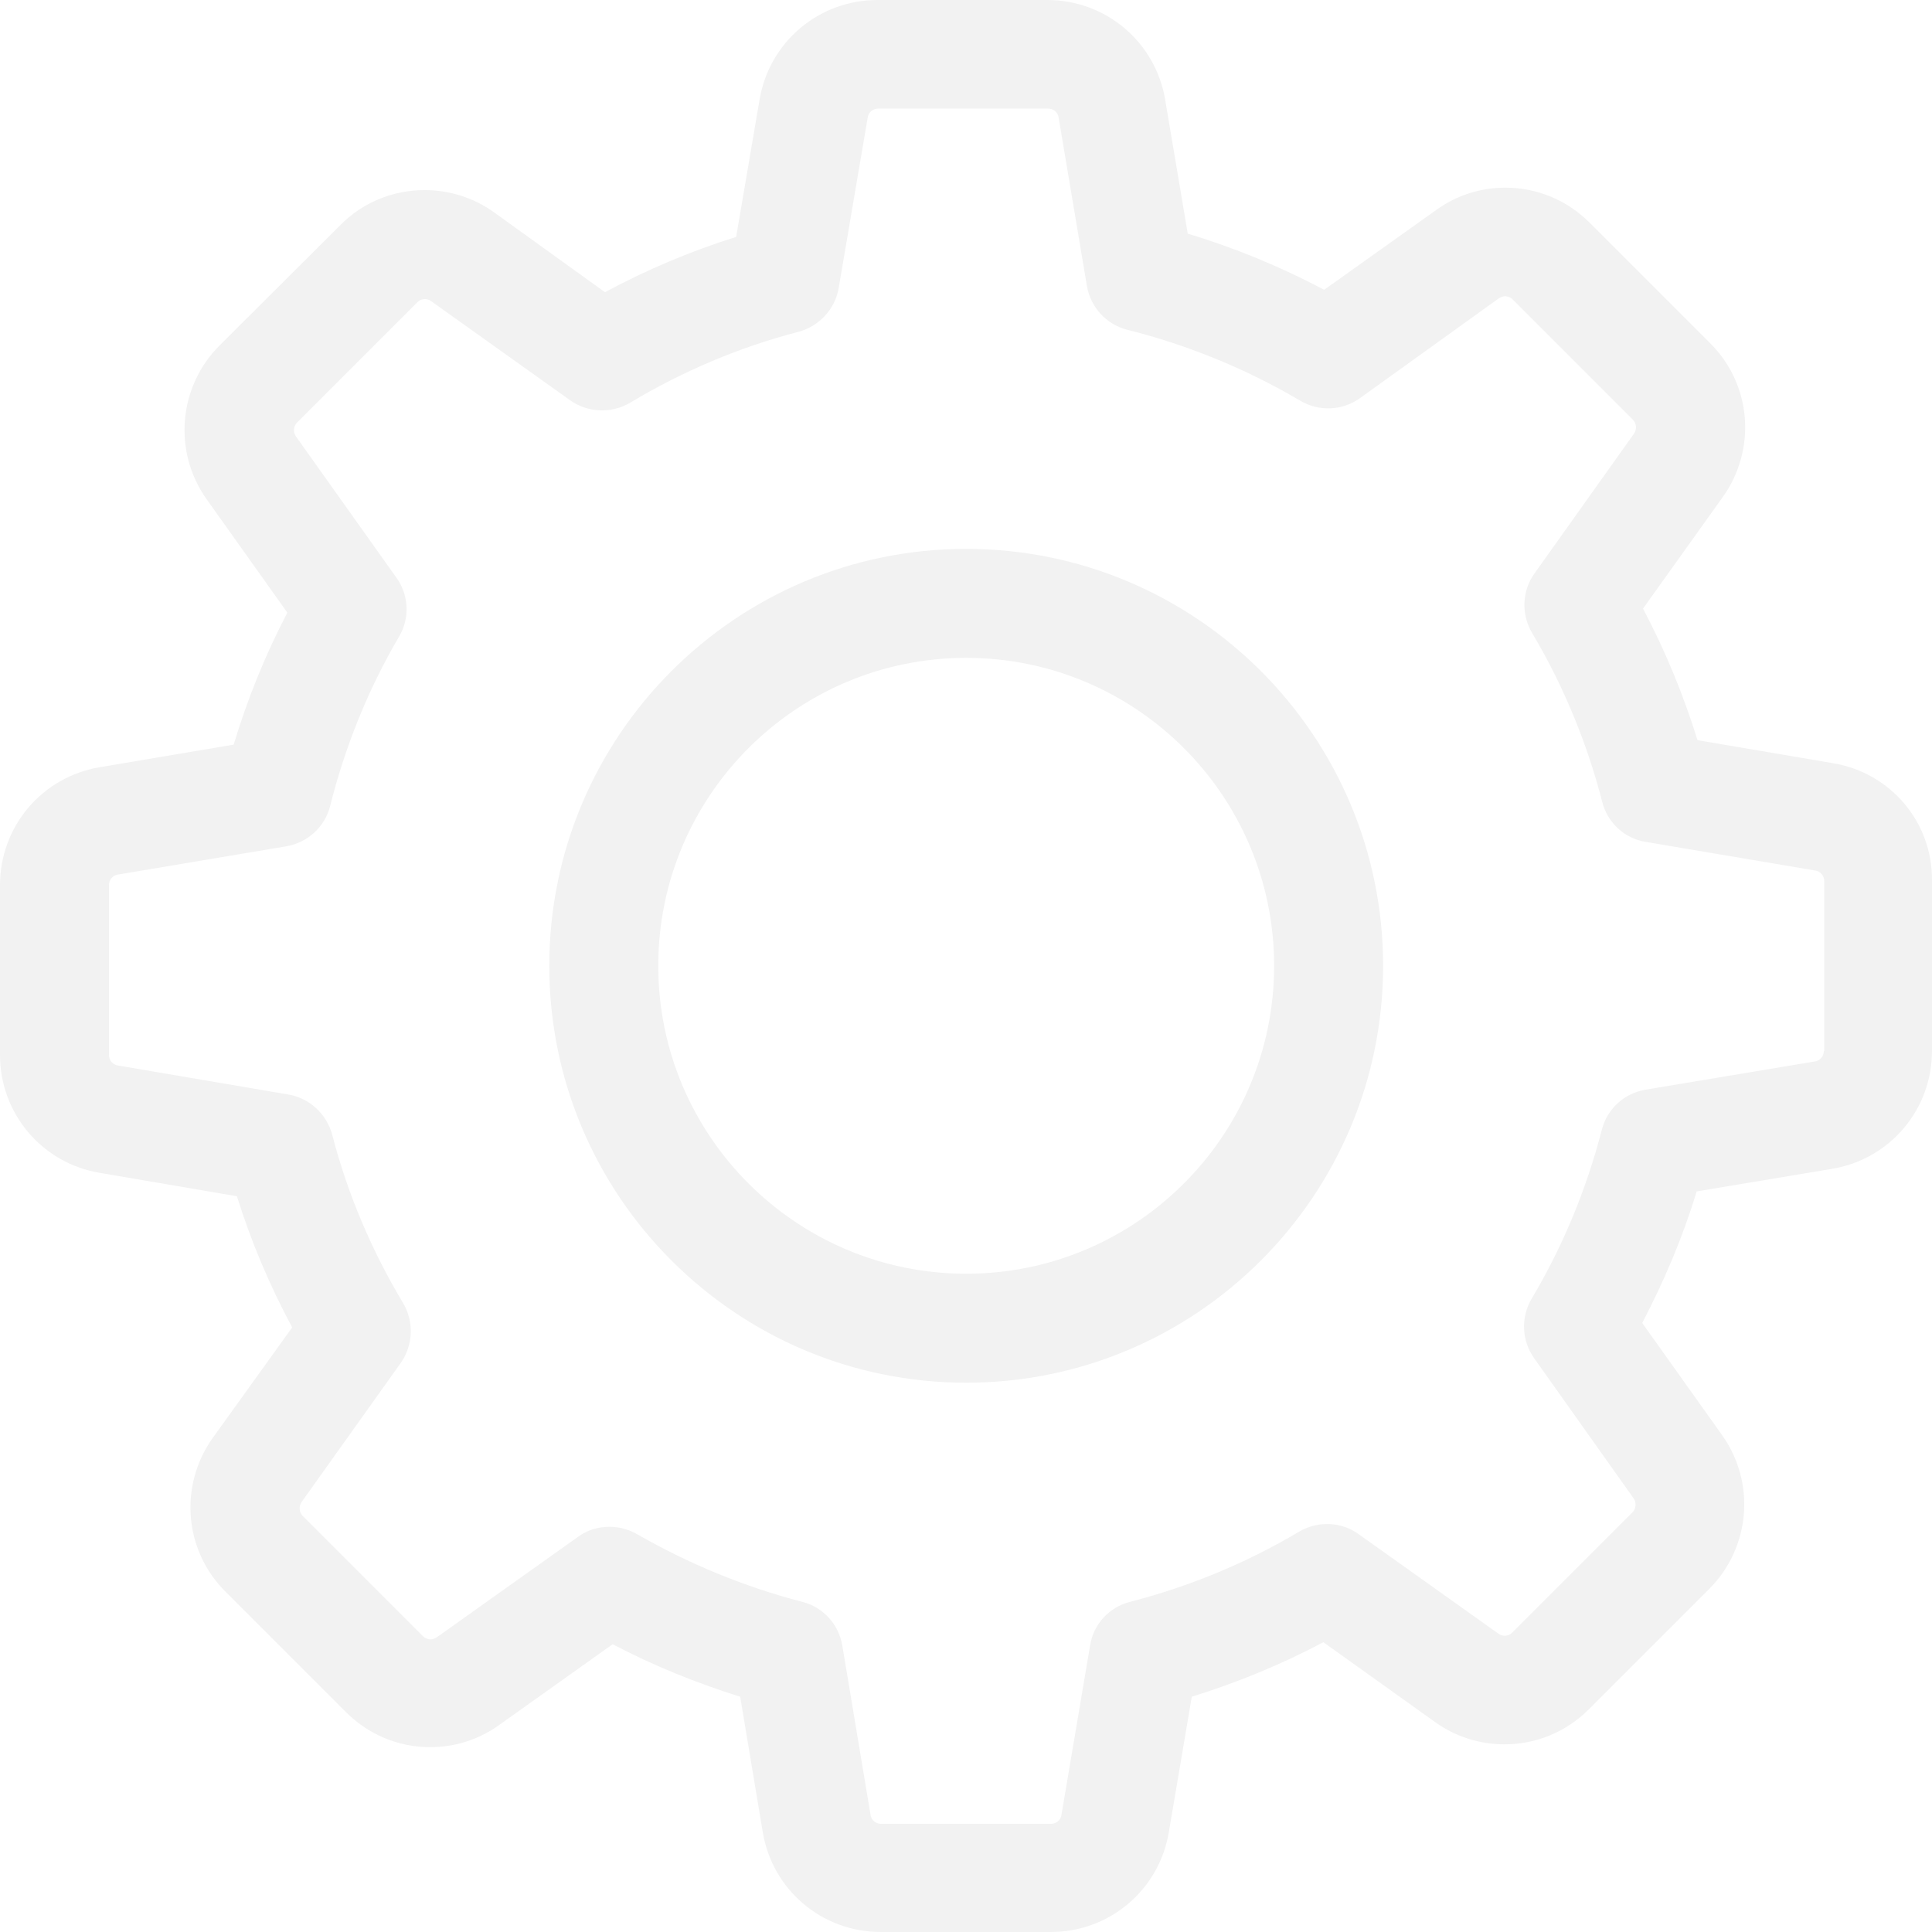
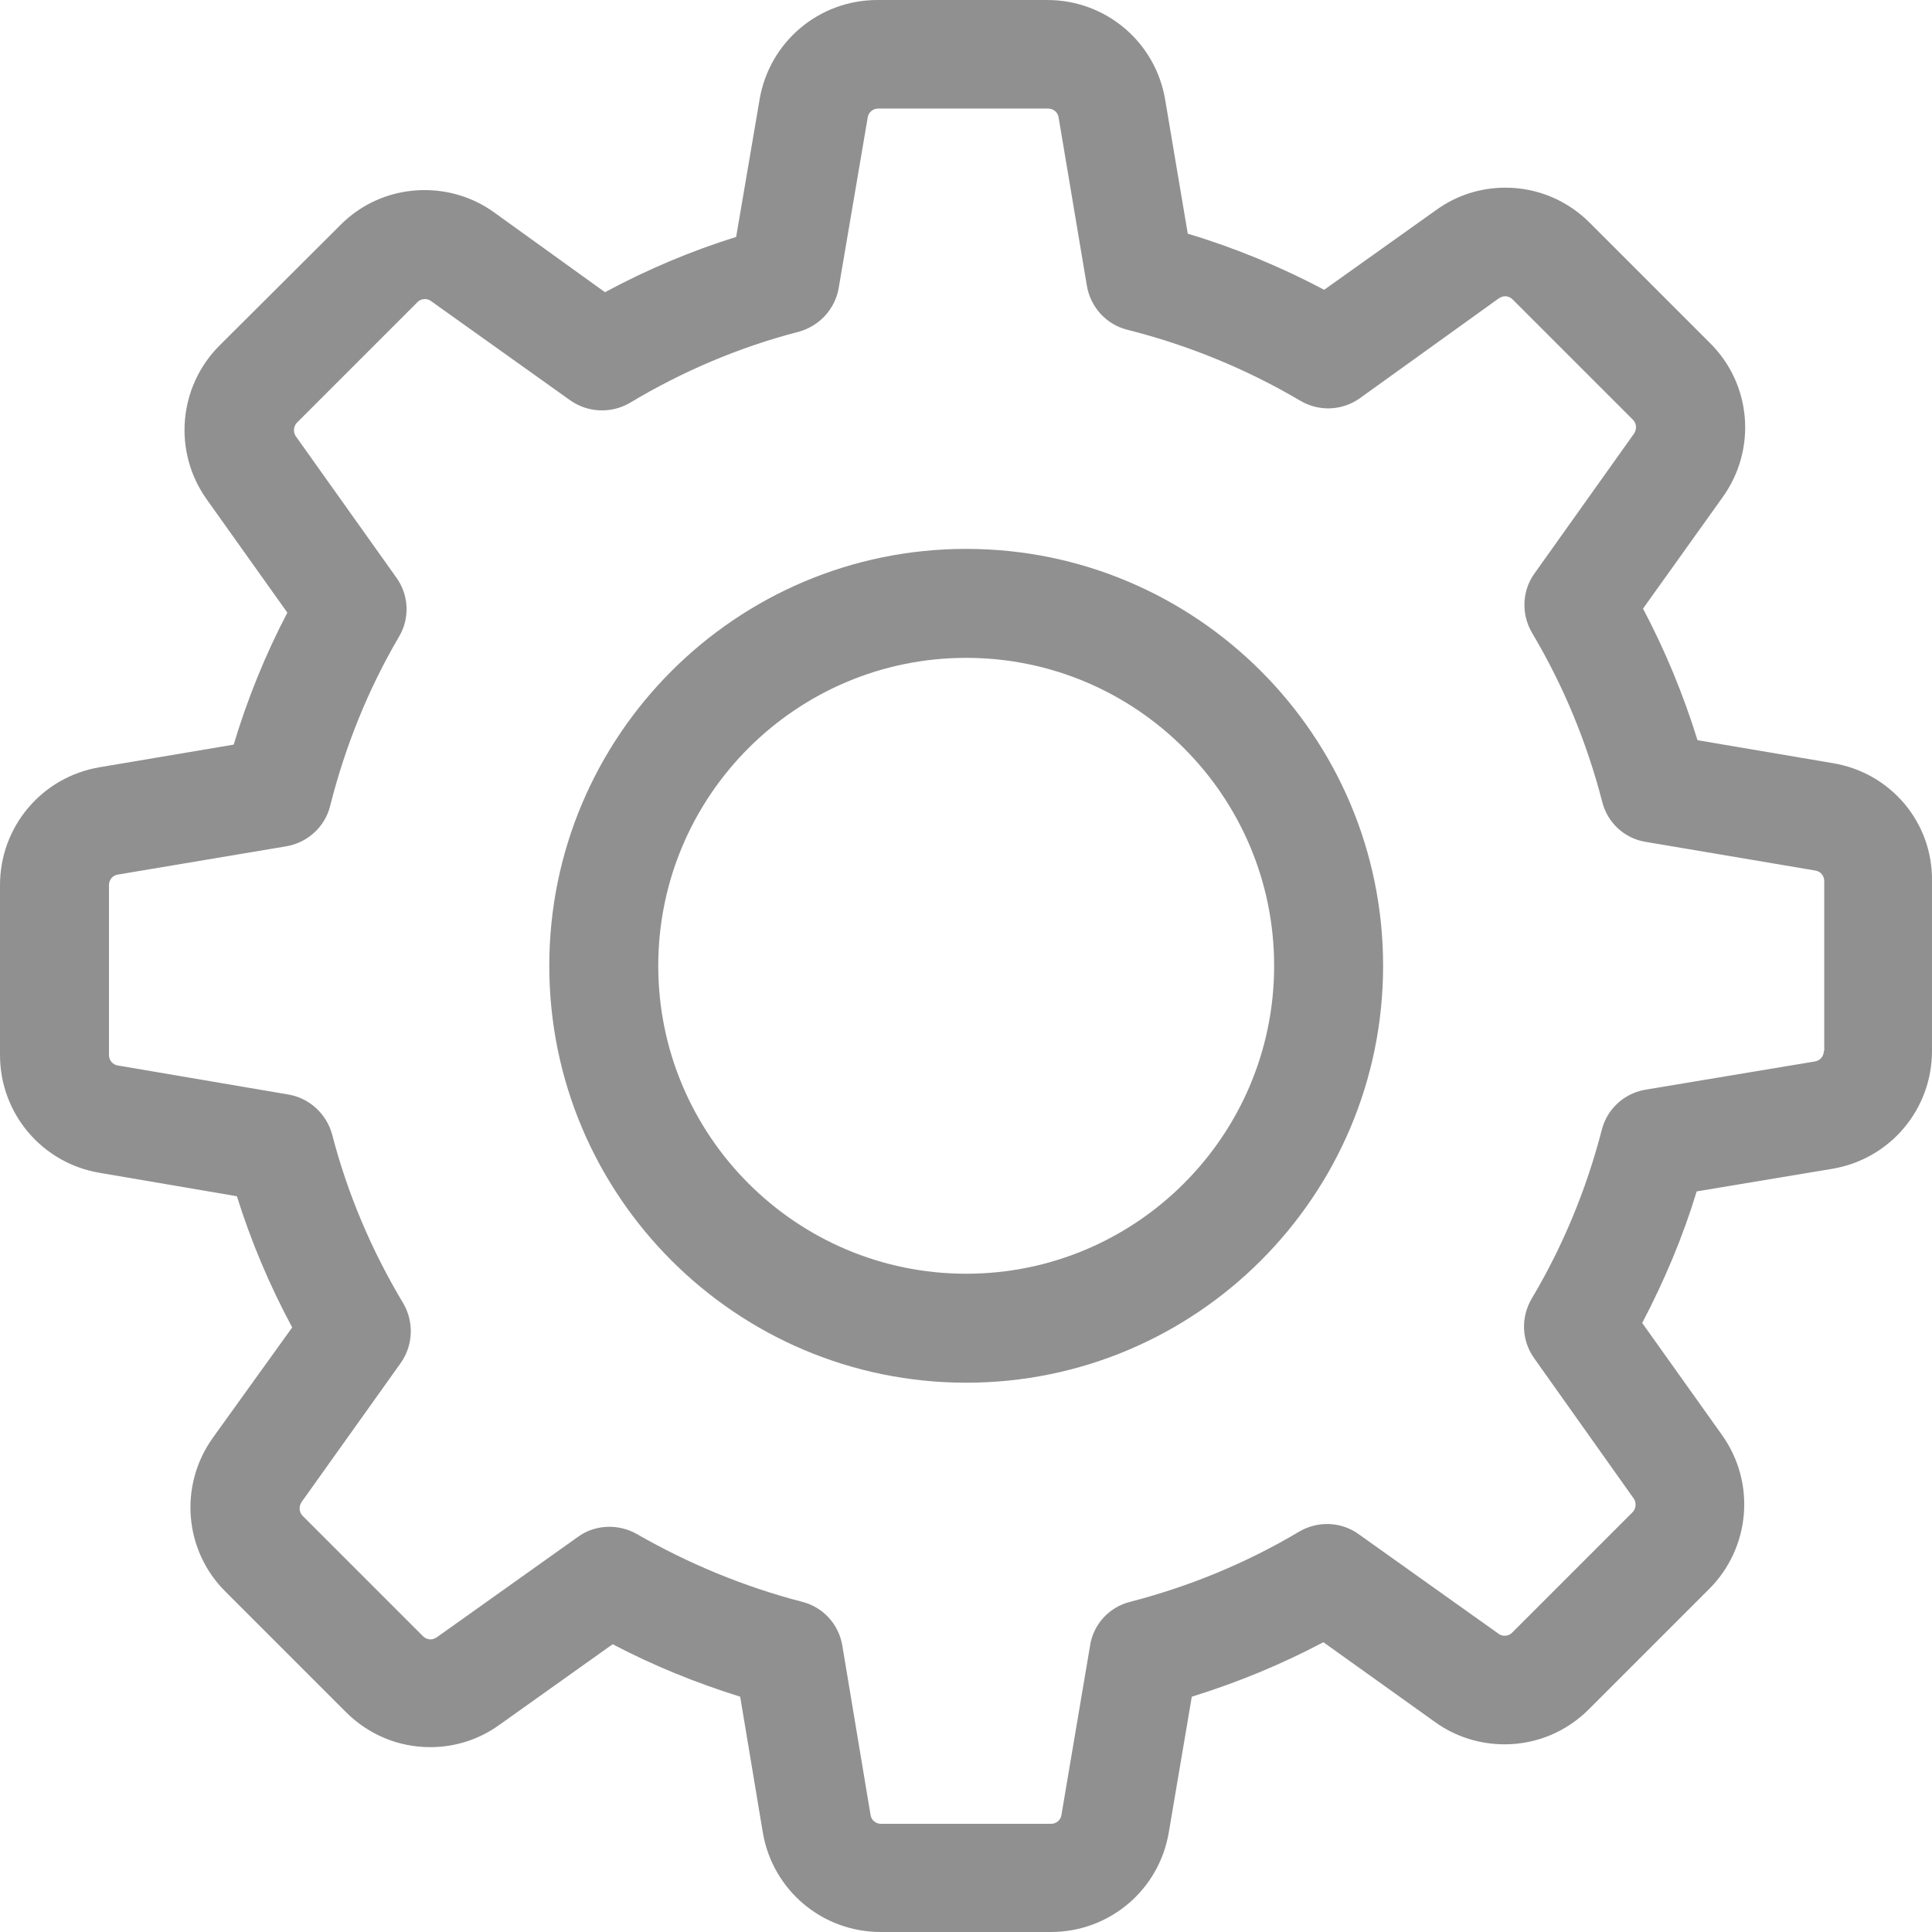
- <svg xmlns="http://www.w3.org/2000/svg" version="1.1" id="Capa_1" x="0px" y="0px" viewBox="0 0 478.703 478.703" style="enable-background:new 0 0 478.703 478.703;" xml:space="preserve" fill="#F2F2F2">
+ <svg xmlns="http://www.w3.org/2000/svg" version="1.1" id="Capa_1" x="0px" y="0px" viewBox="0 0 478.703 478.703" style="enable-background:new 0 0 478.703 478.703;" xml:space="preserve" fill="#909090">
  <g>
    <g>
      <path d="M454.2,189.101l-33.6-5.7c-3.5-11.3-8-22.2-13.5-32.6l19.8-27.7c8.4-11.8,7.1-27.9-3.2-38.1l-29.8-29.8    c-5.6-5.6-13-8.7-20.9-8.7c-6.2,0-12.1,1.9-17.1,5.5l-27.8,19.8c-10.8-5.7-22.1-10.4-33.8-13.9l-5.6-33.2    c-2.4-14.3-14.7-24.7-29.2-24.7h-42.1c-14.5,0-26.8,10.4-29.2,24.7l-5.8,34c-11.2,3.5-22.1,8.1-32.5,13.7l-27.5-19.8    c-5-3.6-11-5.5-17.2-5.5c-7.9,0-15.4,3.1-20.9,8.7l-29.9,29.8c-10.2,10.2-11.6,26.3-3.2,38.1l20,28.1    c-5.5,10.5-9.9,21.4-13.3,32.7l-33.2,5.6c-14.3,2.4-24.7,14.7-24.7,29.2v42.1c0,14.5,10.4,26.8,24.7,29.2l34,5.8    c3.5,11.2,8.1,22.1,13.7,32.5l-19.7,27.4c-8.4,11.8-7.1,27.9,3.2,38.1l29.8,29.8c5.6,5.6,13,8.7,20.9,8.7c6.2,0,12.1-1.9,17.1-5.5    l28.1-20c10.1,5.3,20.7,9.6,31.6,13l5.6,33.6c2.4,14.3,14.7,24.7,29.2,24.7h42.2c14.5,0,26.8-10.4,29.2-24.7l5.7-33.6    c11.3-3.5,22.2-8,32.6-13.5l27.7,19.8c5,3.6,11,5.5,17.2,5.5l0,0c7.9,0,15.3-3.1,20.9-8.7l29.8-29.8c10.2-10.2,11.6-26.3,3.2-38.1    l-19.8-27.8c5.5-10.5,10.1-21.4,13.5-32.6l33.6-5.6c14.3-2.4,24.7-14.7,24.7-29.2v-42.1    C478.9,203.801,468.5,191.501,454.2,189.101z M451.9,260.401c0,1.3-0.9,2.4-2.2,2.6l-42,7c-5.3,0.9-9.5,4.8-10.8,9.9    c-3.8,14.7-9.6,28.8-17.4,41.9c-2.7,4.6-2.5,10.3,0.6,14.7l24.7,34.8c0.7,1,0.6,2.5-0.3,3.4l-29.8,29.8c-0.7,0.7-1.4,0.8-1.9,0.8    c-0.6,0-1.1-0.2-1.5-0.5l-34.7-24.7c-4.3-3.1-10.1-3.3-14.7-0.6c-13.1,7.8-27.2,13.6-41.9,17.4c-5.2,1.3-9.1,5.6-9.9,10.8l-7.1,42    c-0.2,1.3-1.3,2.2-2.6,2.2h-42.1c-1.3,0-2.4-0.9-2.6-2.2l-7-42c-0.9-5.3-4.8-9.5-9.9-10.8c-14.3-3.7-28.1-9.4-41-16.8    c-2.1-1.2-4.5-1.8-6.8-1.8c-2.7,0-5.5,0.8-7.8,2.5l-35,24.9c-0.5,0.3-1,0.5-1.5,0.5c-0.4,0-1.2-0.1-1.9-0.8l-29.8-29.8    c-0.9-0.9-1-2.3-0.3-3.4l24.6-34.5c3.1-4.4,3.3-10.2,0.6-14.8c-7.8-13-13.8-27.1-17.6-41.8c-1.4-5.1-5.6-9-10.8-9.9l-42.3-7.2    c-1.3-0.2-2.2-1.3-2.2-2.6v-42.1c0-1.3,0.9-2.4,2.2-2.6l41.7-7c5.3-0.9,9.6-4.8,10.9-10c3.7-14.7,9.4-28.9,17.1-42    c2.7-4.6,2.4-10.3-0.7-14.6l-24.9-35c-0.7-1-0.6-2.5,0.3-3.4l29.8-29.8c0.7-0.7,1.4-0.8,1.9-0.8c0.6,0,1.1,0.2,1.5,0.5l34.5,24.6    c4.4,3.1,10.2,3.3,14.8,0.6c13-7.8,27.1-13.8,41.8-17.6c5.1-1.4,9-5.6,9.9-10.8l7.2-42.3c0.2-1.3,1.3-2.2,2.6-2.2h42.1    c1.3,0,2.4,0.9,2.6,2.2l7,41.7c0.9,5.3,4.8,9.6,10,10.9c15.1,3.8,29.5,9.7,42.9,17.6c4.6,2.7,10.3,2.5,14.7-0.6l34.5-24.8    c0.5-0.3,1-0.5,1.5-0.5c0.4,0,1.2,0.1,1.9,0.8l29.8,29.8c0.9,0.9,1,2.3,0.3,3.4l-24.7,34.7c-3.1,4.3-3.3,10.1-0.6,14.7    c7.8,13.1,13.6,27.2,17.4,41.9c1.3,5.2,5.6,9.1,10.8,9.9l42,7.1c1.3,0.2,2.2,1.3,2.2,2.6v42.1H451.9z" />
      <path d="M239.4,136.001c-57,0-103.3,46.3-103.3,103.3s46.3,103.3,103.3,103.3s103.3-46.3,103.3-103.3S296.4,136.001,239.4,136.001    z M239.4,315.601c-42.1,0-76.3-34.2-76.3-76.3s34.2-76.3,76.3-76.3s76.3,34.2,76.3,76.3S281.5,315.601,239.4,315.601z" />
    </g>
  </g>
  <g>
</g>
  <g>
</g>
  <g>
</g>
  <g>
</g>
  <g>
</g>
  <g>
</g>
  <g>
</g>
  <g>
</g>
  <g>
</g>
  <g>
</g>
  <g>
</g>
  <g>
</g>
  <g>
</g>
  <g>
</g>
  <g>
</g>
</svg>
